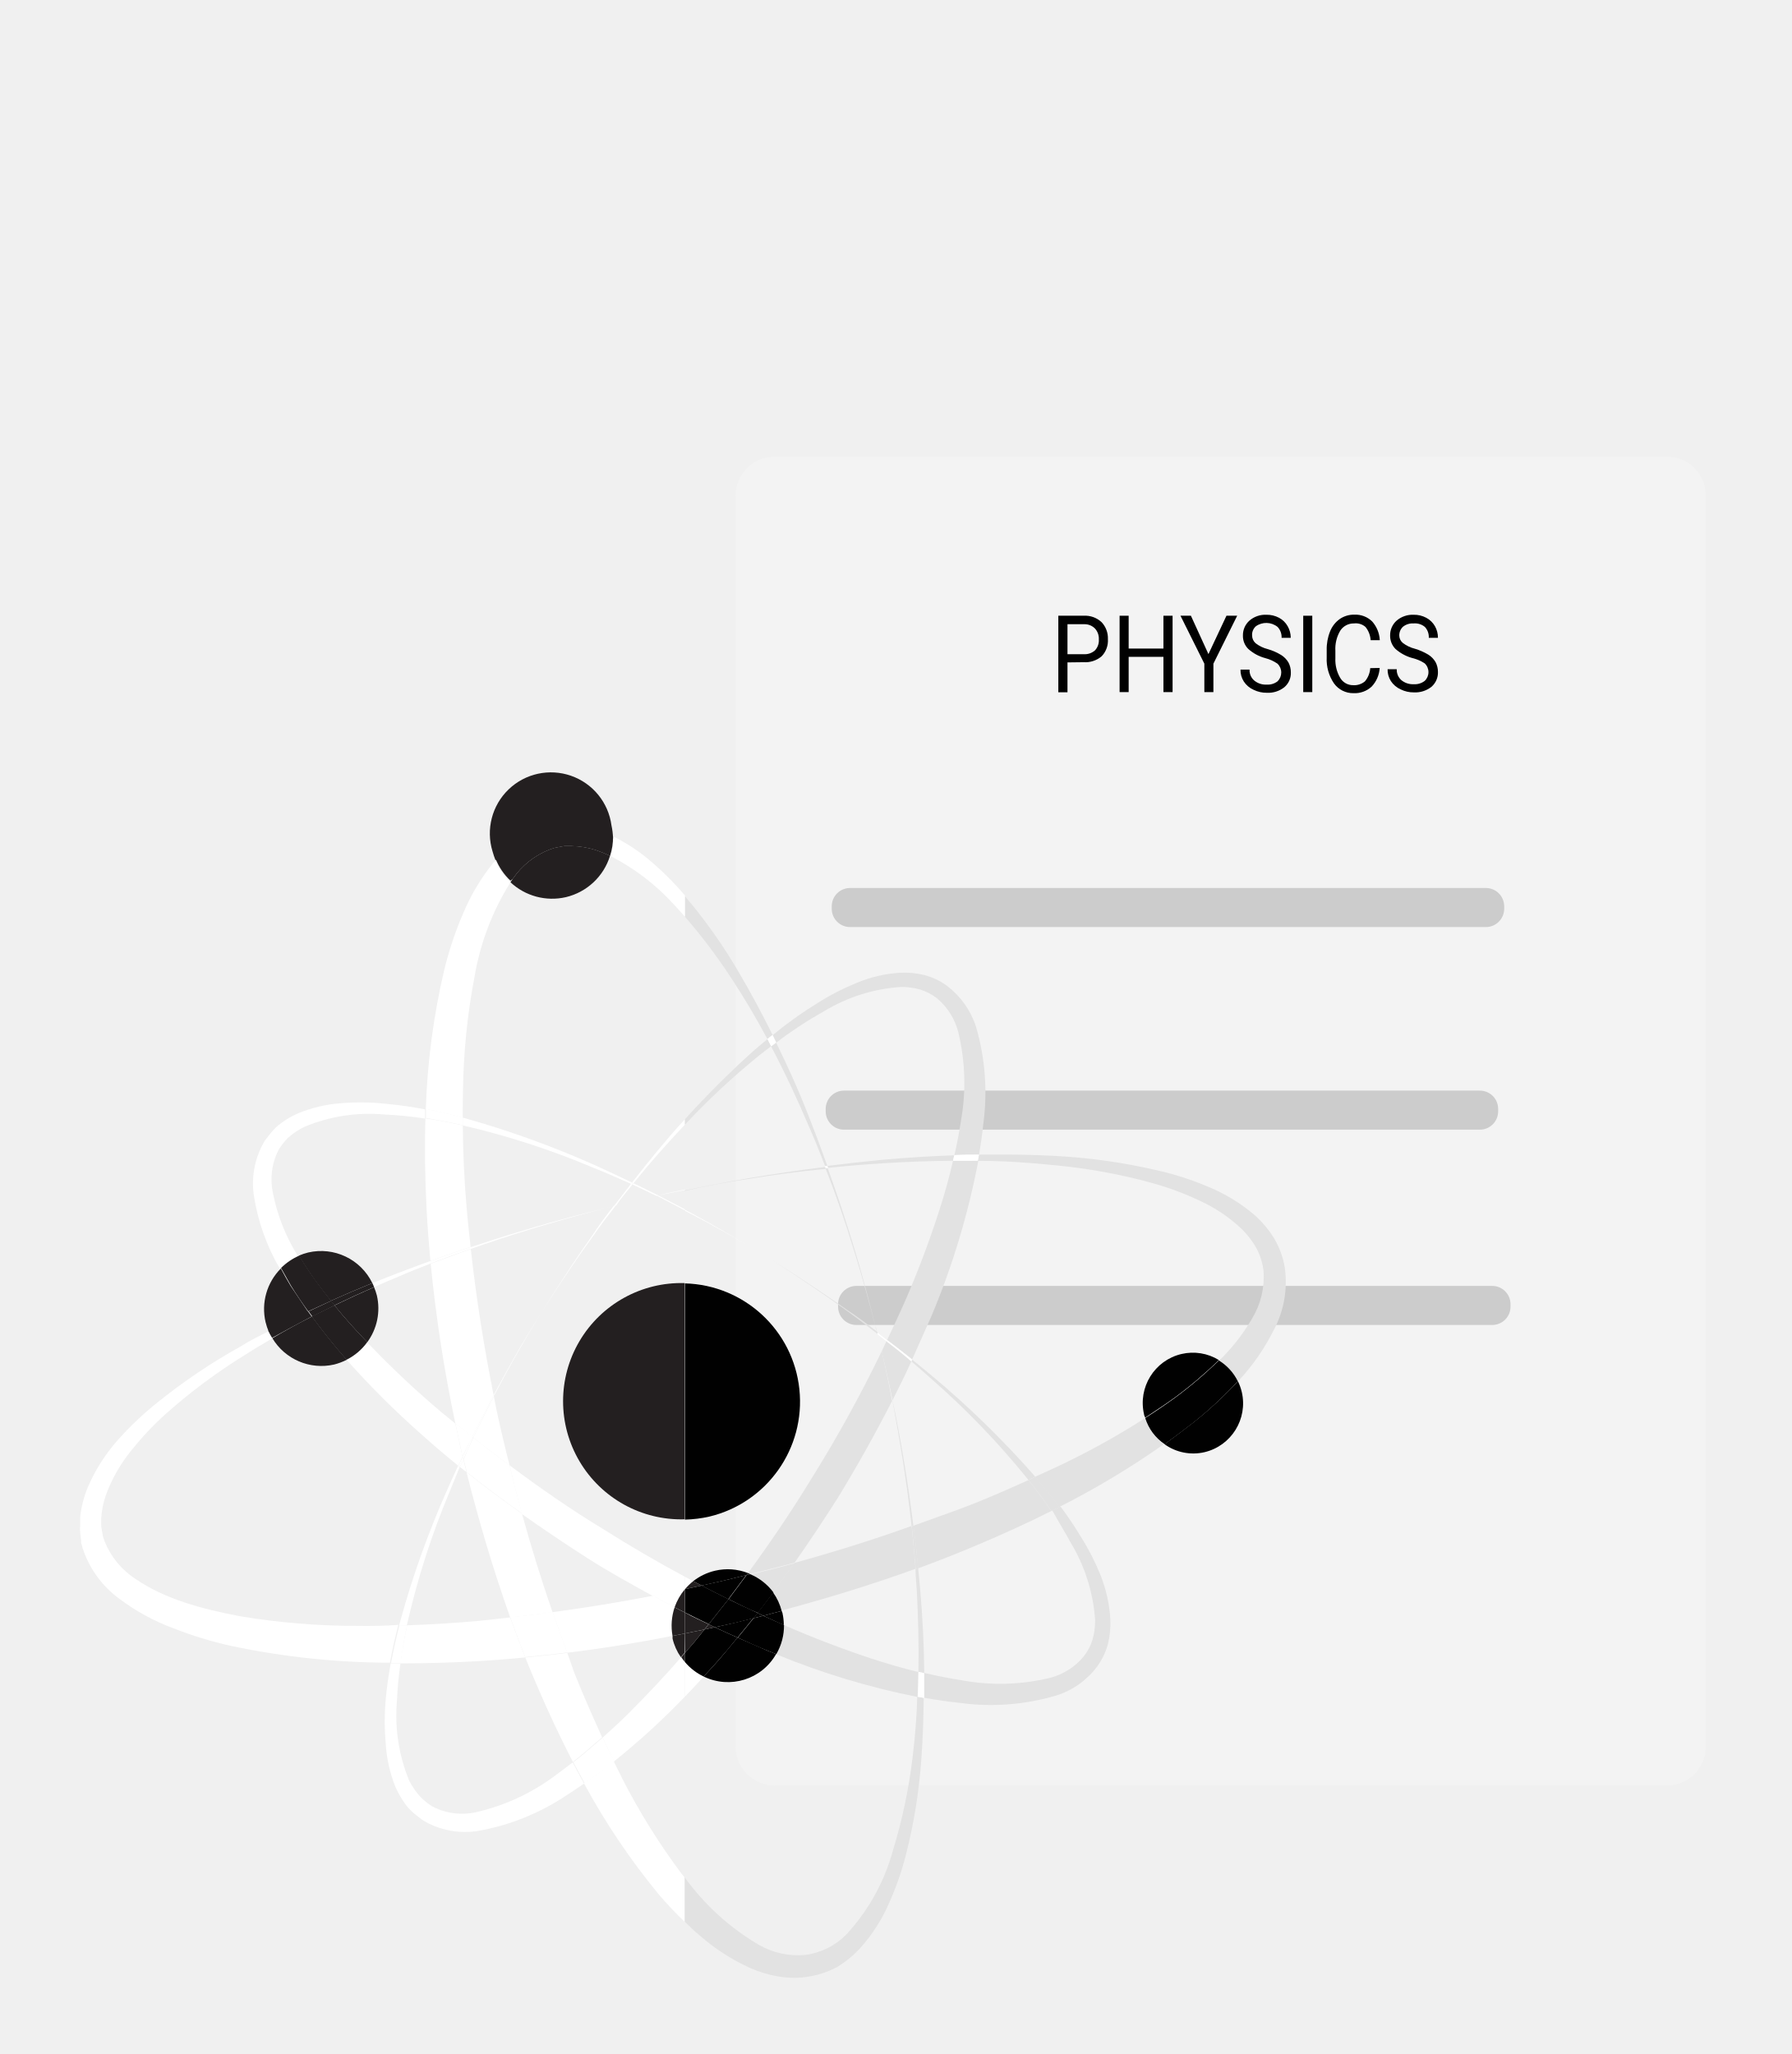
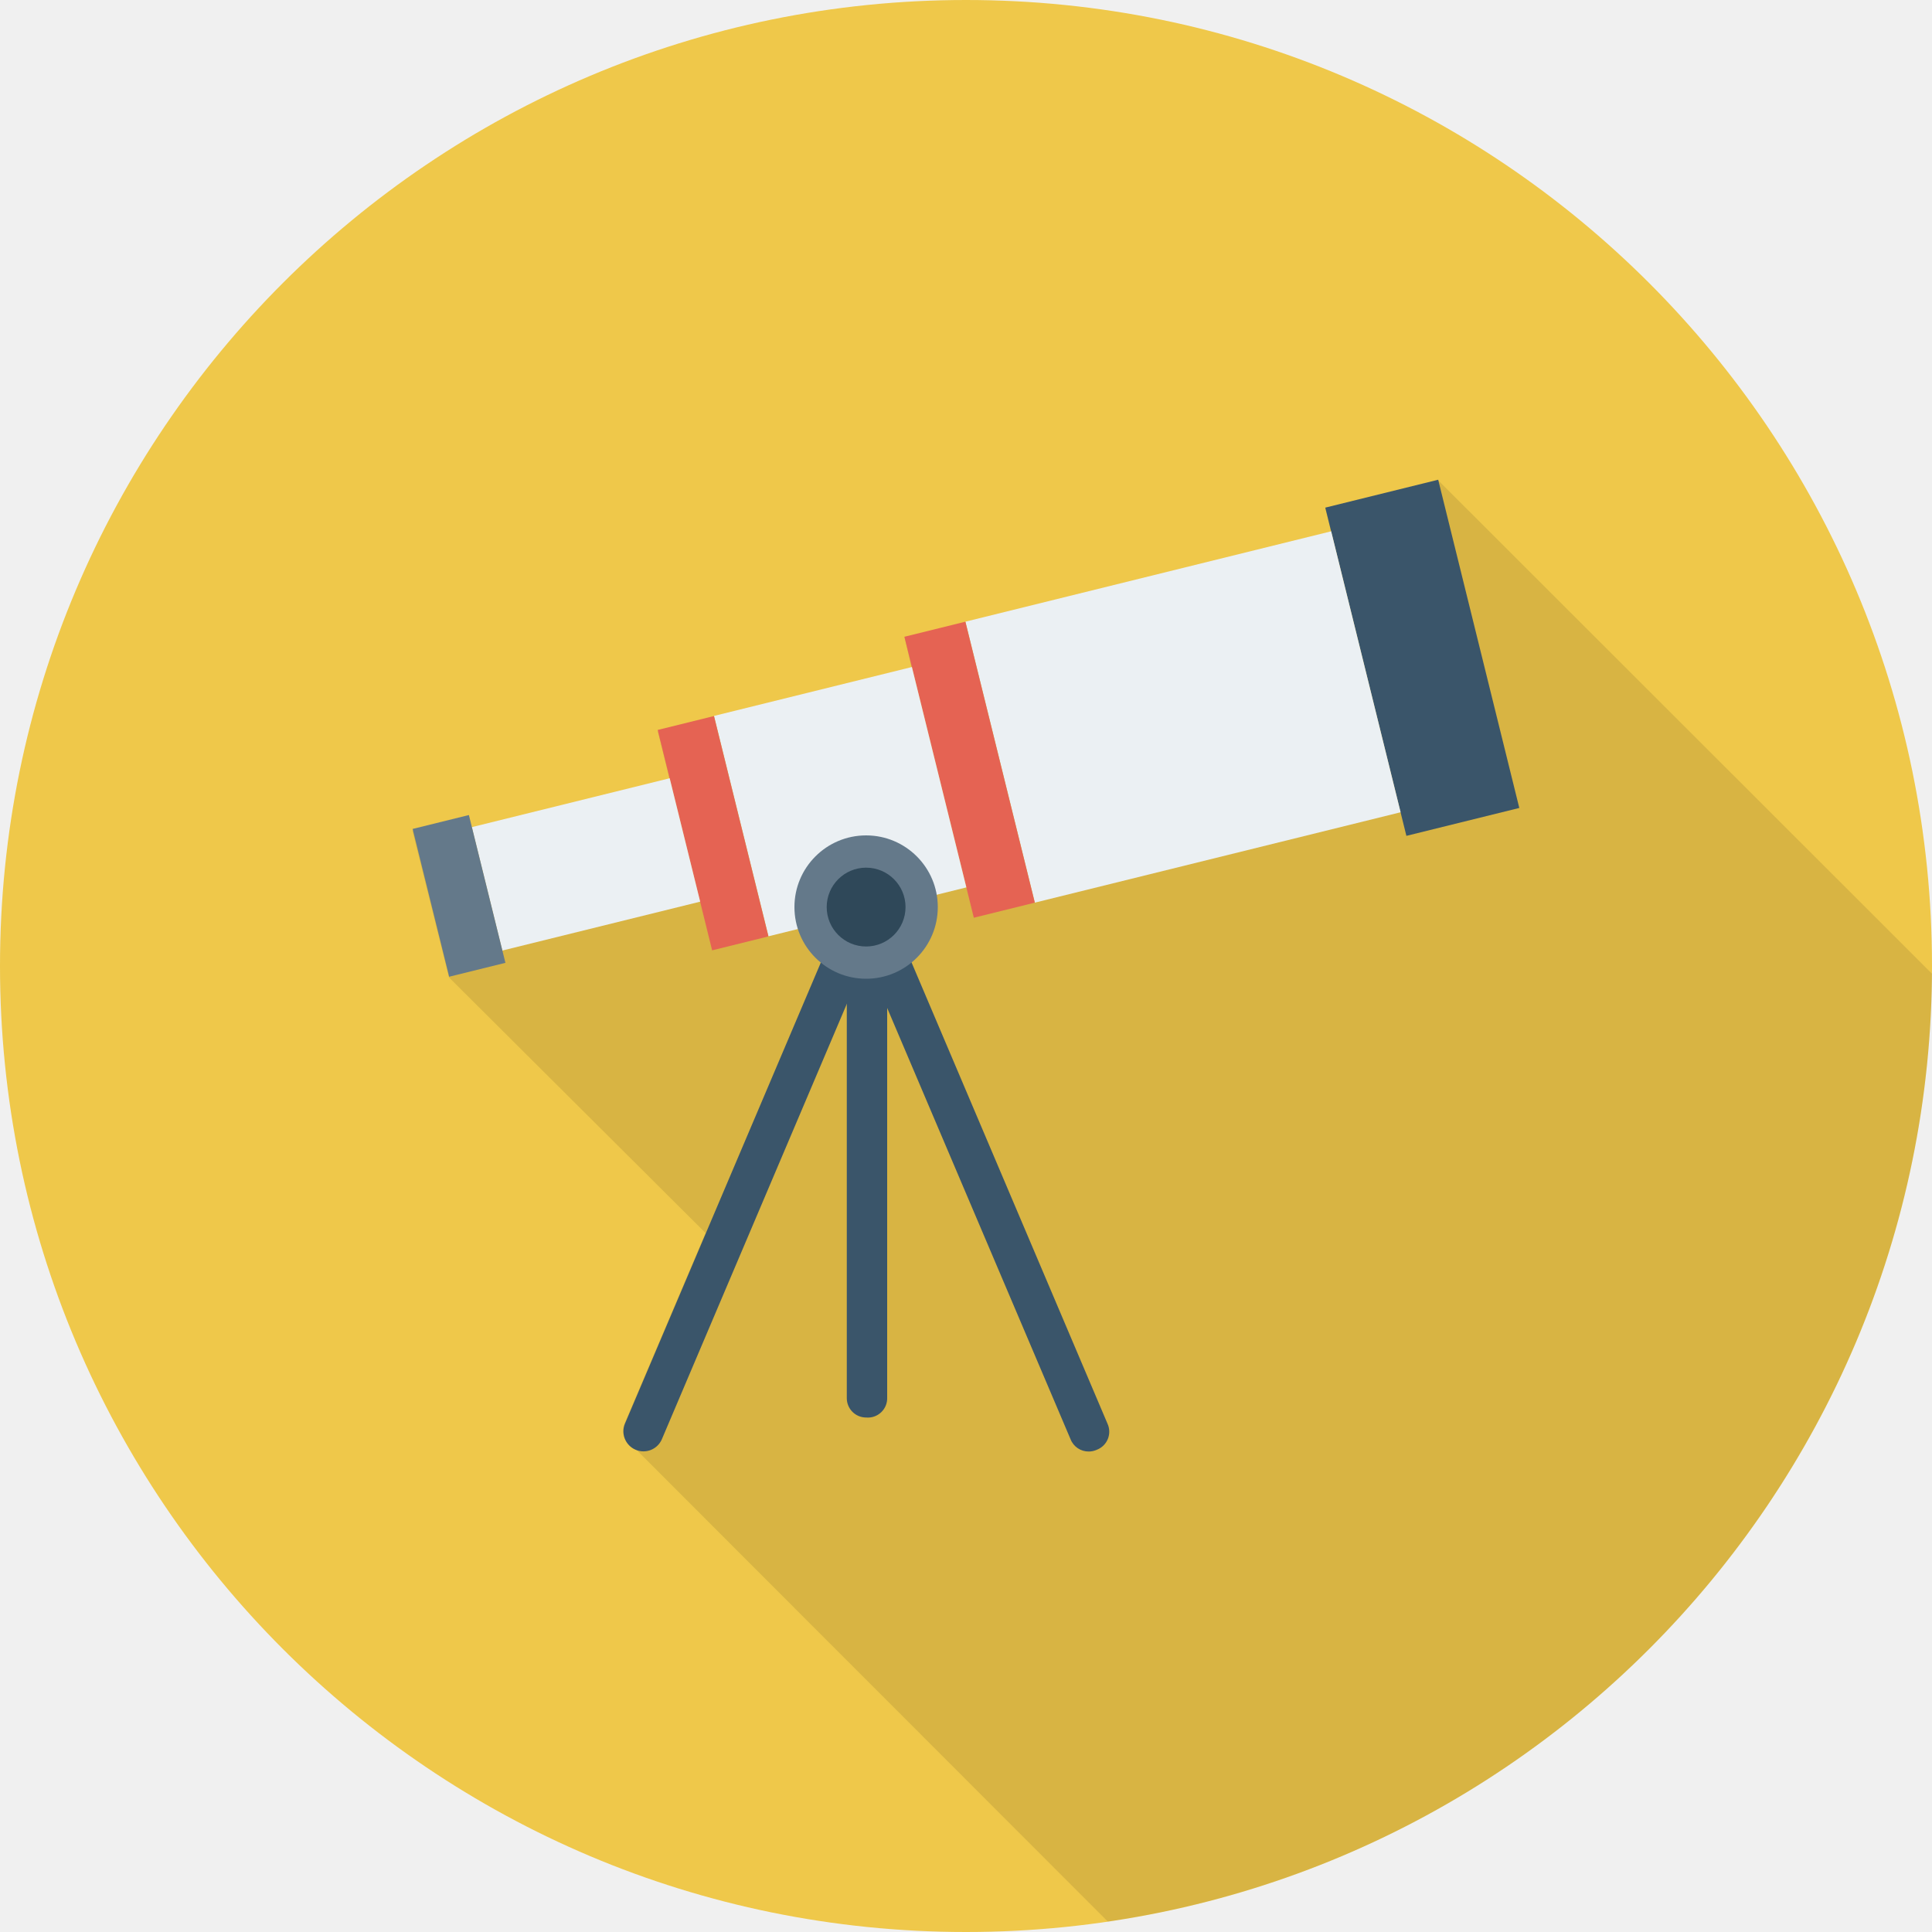
- <svg xmlns="http://www.w3.org/2000/svg" id="Layer_1" data-name="Layer 1" width="183.88" height="210.86" viewBox="0 0 183.88 210.86">
-   <defs>
-     <style>.cls-1{fill:none;}.cls-2{fill:#f3f3f3;}.cls-3{fill:#ccc;}.cls-4{fill:#010101;}.cls-5{fill:#e2e2e2;}.cls-6{fill:#fff;}.cls-7{fill:#231f20;}</style>
-   </defs>
-   <rect class="cls-1" width="183.88" height="210.86" />
-   <rect class="cls-2" x="75.51" y="46.88" width="99.6" height="136.41" rx="4" />
-   <rect class="cls-3" x="86.03" y="132.01" width="69.03" height="4.01" rx="1.88" />
-   <rect class="cls-3" x="85.38" y="91.16" width="69.03" height="4.01" rx="1.88" />
-   <path class="cls-4" d="M109.58,68v3.07h-.94V63.21h2.61a2.47,2.47,0,0,1,1.83.66,2.39,2.39,0,0,1,.65,1.74,2.32,2.32,0,0,1-.64,1.76,2.58,2.58,0,0,1-1.85.61Zm0-.84h1.67a1.59,1.59,0,0,0,1.15-.39,1.5,1.5,0,0,0,.4-1.13,1.54,1.54,0,0,0-.4-1.12,1.49,1.49,0,0,0-1.09-.44h-1.73Z" />
-   <path class="cls-4" d="M120.37,71.05h-.94V67.43h-3.57v3.62h-.93V63.21h.93v3.37h3.57V63.21h.94Z" />
-   <path class="cls-4" d="M124.05,67.15l1.85-3.94H127l-2.44,4.92v2.92h-.93V68.13l-2.45-4.92h1.07Z" />
-   <path class="cls-4" d="M129.88,67.56a4.25,4.25,0,0,1-1.74-.94,1.87,1.87,0,0,1-.55-1.38,2,2,0,0,1,.67-1.53,2.49,2.49,0,0,1,1.74-.6,2.66,2.66,0,0,1,1.3.31,2.21,2.21,0,0,1,.88.86,2.4,2.4,0,0,1,.32,1.2h-.94a1.53,1.53,0,0,0-.41-1.12,1.85,1.85,0,0,0-2.23-.07,1.17,1.17,0,0,0-.39.94,1.08,1.08,0,0,0,.37.81,3.37,3.37,0,0,0,1.25.6,5.68,5.68,0,0,1,1.38.61,2.25,2.25,0,0,1,.74.77,2.16,2.16,0,0,1,.24,1,1.9,1.9,0,0,1-.67,1.53,2.67,2.67,0,0,1-1.79.57,3,3,0,0,1-1.37-.31,2.3,2.3,0,0,1-1-.85,2.18,2.18,0,0,1-.34-1.22h.93a1.38,1.38,0,0,0,.48,1.12,1.84,1.84,0,0,0,1.27.42,1.66,1.66,0,0,0,1.13-.34,1.27,1.27,0,0,0,0-1.8A3.93,3.93,0,0,0,129.88,67.56Z" />
-   <path class="cls-4" d="M134.71,71.05h-.93V63.21h.93Z" />
-   <path class="cls-4" d="M141.63,68.57a3.05,3.05,0,0,1-.83,1.92,2.56,2.56,0,0,1-1.86.67,2.42,2.42,0,0,1-2-1,4.36,4.36,0,0,1-.75-2.67v-.75a4.85,4.85,0,0,1,.35-1.93,2.85,2.85,0,0,1,1-1.27,2.55,2.55,0,0,1,1.5-.44,2.44,2.44,0,0,1,1.81.69,3.13,3.13,0,0,1,.79,1.93h-.94a2.38,2.38,0,0,0-.53-1.36A1.5,1.5,0,0,0,139,64a1.64,1.64,0,0,0-1.41.73,3.65,3.65,0,0,0-.51,2.09v.76a3.65,3.65,0,0,0,.49,2,1.52,1.52,0,0,0,1.34.76,1.7,1.7,0,0,0,1.2-.39,2.33,2.33,0,0,0,.55-1.36Z" />
-   <path class="cls-4" d="M145,67.56a4.37,4.37,0,0,1-1.75-.94,1.91,1.91,0,0,1-.55-1.38,2,2,0,0,1,.67-1.53,2.52,2.52,0,0,1,1.74-.6,2.63,2.63,0,0,1,1.3.31,2.23,2.23,0,0,1,.89.86,2.39,2.39,0,0,1,.31,1.2h-.94a1.52,1.52,0,0,0-.4-1.12A1.59,1.59,0,0,0,145.1,64a1.57,1.57,0,0,0-1.08.34,1.2,1.2,0,0,0-.38.94A1,1,0,0,0,144,66a3.37,3.37,0,0,0,1.25.6,6.06,6.06,0,0,1,1.38.61,2.25,2.25,0,0,1,.74.77,2.16,2.16,0,0,1,.24,1,1.93,1.93,0,0,1-.67,1.53,2.7,2.7,0,0,1-1.8.57,3,3,0,0,1-1.36-.31,2.33,2.33,0,0,1-1-.85,2.18,2.18,0,0,1-.34-1.22h.94a1.41,1.41,0,0,0,.47,1.12,1.85,1.85,0,0,0,1.27.42,1.66,1.66,0,0,0,1.13-.34,1.24,1.24,0,0,0,0-1.8A3.86,3.86,0,0,0,145,67.56Z" />
-   <rect class="cls-3" x="84.76" y="111.96" width="69.03" height="4.01" rx="1.88" />
-   <path class="cls-1" d="M53.92,170.15c-1.5.14-3,.27-4.5.36q-4.17.26-8.33.25a36.61,36.61,0,0,0-.36,3.82A17.54,17.54,0,0,0,42,182.79a7.56,7.56,0,0,0,1.13,1.69,6.88,6.88,0,0,0,.72.63l.47.33.4.19a6.54,6.54,0,0,0,4,.43A21.56,21.56,0,0,0,57,182.27c.63-.43,1.25-.89,1.86-1.36q-2-3.78-3.64-7.73C54.74,172.18,54.32,171.17,53.92,170.15Z" />
-   <path class="cls-1" d="M93.64,139.58c.69.56,1.39,1.12,2.1,1.72A95.94,95.94,0,0,1,106,151.25l.3.36c1.33-.62,2.66-1.22,4-1.88a77.85,77.85,0,0,0,7.32-4.16c0-.12-.09-.22-.12-.34a5.16,5.16,0,0,1,3.84-6.19,5.09,5.09,0,0,1,3.84.62,19.89,19.89,0,0,0,3.37-4.31,8.25,8.25,0,0,0,1.18-4.85,6.63,6.63,0,0,0-.72-2.35,8.76,8.76,0,0,0-1.53-2,15.92,15.92,0,0,0-4.31-2.9,30.44,30.44,0,0,0-4.9-1.82,57.88,57.88,0,0,0-9.88-1.81c-2.74-.29-5.39-.42-8-.46a79.28,79.28,0,0,1-4.79,15.9Q94.68,137.35,93.64,139.58Z" />
-   <path class="cls-1" d="M45.94,152.94c.37-.85.75-1.67,1.12-2.47-1.27-1-2.52-2.09-3.73-3.18a87.79,87.79,0,0,1-7.73-7.7,6.34,6.34,0,0,1-1.3.49,5.87,5.87,0,0,1-6.34-2.7c-.94.55-1.89,1.11-2.84,1.72a57.92,57.92,0,0,0-8.07,6,31.55,31.55,0,0,0-3.59,3.8,15.91,15.91,0,0,0-2.59,4.51,8.84,8.84,0,0,0-.51,2.46l0,.57a2.47,2.47,0,0,0,.06.62l.12.7.18.51a8.25,8.25,0,0,0,3.19,3.85c3,2,6.79,3.07,10.64,3.8a72.25,72.25,0,0,0,12.06,1c1.44,0,2.9,0,4.36,0l.12-.46A94.94,94.94,0,0,1,45.94,152.94Z" />
-   <path class="cls-1" d="M52.37,166c-1.74-4.87-3.21-9.86-4.48-14.91l-.67-.53c-.35.8-.69,1.6-1,2.45a82.06,82.06,0,0,0-4.34,13.54l-.06.26q3.65-.12,7.33-.45C50.2,166.3,51.29,166.16,52.37,166Z" />
-   <path class="cls-1" d="M48.31,128c2-.65,3.79-1.23,5.45-1.72,3.63-1.1,6.54-1.82,8.51-2.32l.78-.19c.54-.72,1.12-1.47,1.72-2.25-1.22-.56-2.49-1.12-3.87-1.68a81.36,81.36,0,0,0-13.39-4.34c0,2.76.14,5.55.38,8.34C48,125.23,48.16,126.62,48.31,128Z" />
-   <path class="cls-1" d="M61,119.59c1.37.62,2.64,1.22,3.87,1.81.84-1.08,1.71-2.18,2.67-3.33s1.79-2.1,2.76-3.17V94.11c-.36-.41-.72-.82-1.1-1.22a22.78,22.78,0,0,0-6.59-5A6.23,6.23,0,0,1,52.4,90.58a26.45,26.45,0,0,0-3.69,9.71,66.31,66.31,0,0,0-1.18,11.56c0,1,0,1.92,0,2.89l.1,0A97,97,0,0,1,61,119.59Z" />
-   <path class="cls-1" d="M95.57,141.51c-.68-.61-1.35-1.18-2-1.74-.61,1.33-1.27,2.65-1.94,4,.37,1.74.8,3.94,1.23,6.58.31,1.89.62,4,.91,6.31,1.7-.6,3.38-1.2,5-1.83,2.3-.89,4.55-1.85,6.77-2.86l-.16-.21A82.87,82.87,0,0,0,95.57,141.51Z" />
-   <path class="cls-1" d="M94.12,163.44c0-.8-.09-1.58-.14-2.35-4.49,1.63-9.08,3-13.74,4.28a1.31,1.31,0,0,1,.08.21,5.82,5.82,0,0,1,.14,1.24c2.93,1.28,5.91,2.42,8.88,3.39,1.64.54,3.29,1,4.94,1.42C94.33,168.75,94.25,166,94.12,163.44Z" />
-   <path class="cls-1" d="M94.25,161c.08.79.16,1.59.23,2.42.22,2.61.37,5.4.4,8.34,1.29.3,2.59.56,3.87.76a21.79,21.79,0,0,0,9.06-.26,6.66,6.66,0,0,0,3.41-2.16,5.28,5.28,0,0,0,.93-1.75,7.24,7.24,0,0,0,.27-2,17.7,17.7,0,0,0-2.49-7.93c-.62-1.14-1.3-2.23-2-3.28q-3.72,1.86-7.59,3.48Q97.33,159.88,94.25,161Z" />
-   <path class="cls-1" d="M77.46,107.78l1.32-1.11c-1.09-2-2.29-4.09-3.65-6.16a56.71,56.71,0,0,0-4.82-6.4V114.9A96.21,96.21,0,0,1,77.46,107.78Z" />
-   <path class="cls-1" d="M63,180.82l.87,1.73A67.49,67.49,0,0,0,70,192.4l.27.34V174.17A74.79,74.79,0,0,1,63,180.82Z" />
-   <path class="cls-1" d="M69.93,170.12a5.5,5.5,0,0,1-.85-1.91,2.51,2.51,0,0,1,0-.27q-5.37,1-10.81,1.74c.24.64.47,1.3.72,1.94.89,2.3,1.87,4.55,2.91,6.76.85-.76,1.7-1.54,2.52-2.35C66.3,174.17,68.14,172.18,69.93,170.12Z" />
-   <path class="cls-1" d="M76,172.54a5.69,5.69,0,0,1-3.76-.43c-.63.7-1.27,1.38-1.93,2.06v18.57a25,25,0,0,0,7.7,7,8.08,8.08,0,0,0,4.69,1,7.19,7.19,0,0,0,4.21-2.08,20.77,20.77,0,0,0,4.81-8.67,54.51,54.51,0,0,0,2-9.46c.27-2.15.43-4.25.53-6.29a77.67,77.67,0,0,1-14.53-4.39A5.74,5.74,0,0,1,76,172.54Z" />
-   <path class="cls-1" d="M38.22,131.72l2.55-1c1.17-.45,2.31-.87,3.41-1.27-.16-1.77-.3-3.55-.39-5.32-.16-3.12-.21-6.24-.12-9.33a38.53,38.53,0,0,0-4.2-.42,17.28,17.28,0,0,0-8.18,1.26,7.46,7.46,0,0,0-1.68,1.12,7.27,7.27,0,0,0-.64.74l-.32.47-.19.39a6.71,6.71,0,0,0-.43,4,19.13,19.13,0,0,0,2.65,6.51,6.24,6.24,0,0,1,.95-.32A5.85,5.85,0,0,1,38.22,131.72Z" />
-   <path class="cls-1" d="M67.38,122.77q-1.17-.58-2.46-1.17c-.59.73-1.16,1.44-1.69,2.14l2.08-.5Z" />
-   <path class="cls-1" d="M70.31,122.18l-2,.4-.75.16c1,.49,1.87,1,2.71,1.41Z" />
-   <path class="cls-1" d="M50.76,143.06c1.44-2.69,2.67-4.75,3.5-6.15s1.31-2.14,1.31-2.14l1.33-2.12c.89-1.37,2.18-3.39,4-5.87.65-.92,1.39-1.93,2.18-3l-.75.18c-2,.53-4.86,1.27-8.49,2.41-1.66.51-3.5,1.11-5.46,1.8.55,5,1.32,10,2.34,15Z" />
-   <path class="cls-1" d="M70.31,161.87V156a12.13,12.13,0,1,1,0-24.25v-7.46c-.9-.48-1.87-1-2.9-1.48l-2.1.46-2.1.52c-.83,1.08-1.6,2.12-2.29,3.07-1.79,2.47-3.1,4.47-4,5.83l-1.35,2.11-1.29,2.15c-.82,1.41-2,3.48-3.44,6.18-.05.08-.09.17-.14.26.33,1.59.66,3.18,1,4.76.17.78.38,1.54.57,2.31,3.1,2.31,6.31,4.51,9.62,6.55C64.67,158.72,67.47,160.34,70.31,161.87Z" />
-   <path class="cls-1" d="M91,137.68,90.1,137c.2.84.34,1.43.41,1.76Z" />
-   <path class="cls-1" d="M81.21,130.62l-2.1-1.35L77,128c-1.41-.82-3.46-2-6.15-3.46l-.51-.26v7.46a12.14,12.14,0,0,1,2.51,23.94,12.76,12.76,0,0,1-2.51.31v5.9l.85.45a5.78,5.78,0,0,1,2.23-1.07,5.69,5.69,0,0,1,3.4.24c2.24-3.06,4.38-6.21,6.38-9.48a138.55,138.55,0,0,0,7.34-13.27c-.08-.34-.23-.94-.44-1.79C89,136.12,88,135.33,87,134.64,84.56,132.84,82.56,131.53,81.21,130.62Z" />
-   <path class="cls-1" d="M53.58,155.39q1.41,5.13,3.14,10.12,5.18-.69,10.35-1.69c-2.33-1.27-4.64-2.6-6.9-4S55.74,156.92,53.58,155.39Z" />
-   <path class="cls-1" d="M85,119.89c1,3,1.94,5.68,2.65,8,1.07,3.5,1.75,6.29,2.24,8.19,0,.23.11.45.15.66l1,.77c.58-1.22,1.16-2.44,1.7-3.67a98.43,98.43,0,0,0,3.57-9.38q.87-2.67,1.49-5.34c-2.52,0-4.93.12-7.2.26Q87.66,119.6,85,119.89Z" />
-   <path class="cls-1" d="M45.34,145l1.4,1.13a149.73,149.73,0,0,1-2.53-16.38c-1.08.42-2.17.86-3.3,1.34-.82.34-1.66.7-2.51,1.08a6.21,6.21,0,0,1,.29.86,5.86,5.86,0,0,1-1,4.79l.32.34A95.39,95.39,0,0,0,45.34,145Z" />
-   <path class="cls-1" d="M84.94,119.69q2.67-.34,5.66-.63c2.31-.21,4.79-.37,7.36-.46.27-1.19.5-2.37.68-3.55a22.16,22.16,0,0,0-.26-9.1,6.71,6.71,0,0,0-2.15-3.43,5.47,5.47,0,0,0-1.75-.93,7,7,0,0,0-2-.27,17.43,17.43,0,0,0-7.9,2.5,40.85,40.85,0,0,0-4.9,3.19c1.43,2.93,2.64,5.77,3.68,8.44C83.93,116.92,84.45,118.32,84.94,119.69Z" />
-   <path class="cls-1" d="M81.56,160.44c4.06-1.12,8.08-2.37,12-3.75-.25-2.32-.55-4.45-.84-6.36-.4-2.6-.81-4.78-1.15-6.52q-2.59,5.08-5.6,10C84.58,156.05,83.09,158.26,81.56,160.44Z" />
-   <path class="cls-1" d="M70.31,115.45v6.68c1.79-.38,4-.83,6.69-1.28,2.27-.38,4.85-.77,7.7-1.13-.51-1.34-1.06-2.7-1.67-4.13-1.11-2.6-2.38-5.36-3.87-8.19-.41.32-.83.63-1.23.95A76.63,76.63,0,0,0,70.31,115.45Z" />
-   <path class="cls-1" d="M65,121.47c.88.43,1.73.84,2.54,1.25l.78-.17,2-.42v-6.68c-.89,1-1.75,1.88-2.55,2.79C66.77,119.35,65.88,120.42,65,121.47Z" />
-   <path class="cls-1" d="M70.86,124.44c2.68,1.44,4.72,2.68,6.12,3.51l2.13,1.32,2.11,1.33c1.36.9,3.37,2.2,5.85,4,.92.66,1.92,1.4,3,2.19,0-.2-.1-.41-.15-.63-.5-1.89-1.22-4.68-2.32-8.17-.74-2.37-1.65-5.09-2.78-8-2.87.31-5.46.68-7.75,1-2.67.42-4.91.85-6.71,1.21v2Z" />
-   <path class="cls-5" d="M92.74,150.33c.29,1.91.59,4,.84,6.36l.18-.06c-.29-2.31-.6-4.42-.91-6.31-.43-2.64-.86-4.84-1.23-6.58l0,.07C91.93,145.55,92.34,147.73,92.74,150.33Z" />
-   <path class="cls-6" d="M58.23,169.68c-1.43.18-2.87.34-4.31.47.4,1,.82,2,1.25,3q1.69,3.94,3.64,7.73c1-.79,2-1.65,3-2.53-1-2.21-2-4.46-2.91-6.76C58.7,171,58.47,170.32,58.23,169.68Z" />
-   <path class="cls-5" d="M84.7,119.72l.24,0c-.49-1.37-1-2.77-1.58-4.24-1-2.67-2.25-5.51-3.68-8.44l-.52.39c1.49,2.83,2.76,5.59,3.87,8.19C83.64,117,84.19,118.38,84.7,119.72Z" />
-   <path class="cls-6" d="M43.79,124.12c.09,1.77.23,3.55.39,5.32,1.44-.51,2.81-1,4.13-1.43-.15-1.39-.31-2.78-.42-4.16-.24-2.79-.36-5.58-.38-8.34l-.09,0c-1.22-.27-2.47-.51-3.75-.7C43.58,117.88,43.63,121,43.79,124.12Z" />
-   <path class="cls-6" d="M47.53,111.85a66.31,66.31,0,0,1,1.18-11.56,26.45,26.45,0,0,1,3.69-9.71,6.24,6.24,0,0,1-1.53-2.26l-.24.27a21.21,21.21,0,0,0-3.11,5.23,36.38,36.38,0,0,0-1.92,5.76,72.82,72.82,0,0,0-1.89,14.27c1.3.26,2.56.56,3.79.89C47.5,113.77,47.51,112.81,47.53,111.85Z" />
-   <path class="cls-6" d="M50.67,143.22c-1-5-1.79-10-2.34-15-1.32.46-2.69,1-4.12,1.51a149.73,149.73,0,0,0,2.53,16.38c.58.47,1.15.95,1.74,1.41C49.25,145.93,50,144.51,50.67,143.22Z" />
-   <path class="cls-6" d="M90.51,138.74h0c-.07-.33-.21-.92-.41-1.76l0,0C90.28,137.8,90.43,138.4,90.51,138.74Z" />
-   <path class="cls-5" d="M87.55,128c1.1,3.49,1.82,6.28,2.32,8.17,0,.22.11.43.15.63l0,0c0-.21-.1-.43-.15-.66-.49-1.9-1.17-4.69-2.24-8.19-.71-2.36-1.6-5.08-2.65-8l-.24,0C85.9,122.87,86.81,125.59,87.55,128Z" />
-   <path class="cls-5" d="M93.67,180.48a54.51,54.51,0,0,1-2,9.46,20.77,20.77,0,0,1-4.81,8.67,7.19,7.19,0,0,1-4.21,2.08,8.08,8.08,0,0,1-4.69-1,25,25,0,0,1-7.7-7v4.55c.5.48,1,1,1.53,1.42A21.12,21.12,0,0,0,76.93,202a12.48,12.48,0,0,0,3,.91,11.61,11.61,0,0,0,1.58.13,8.1,8.1,0,0,0,1.57-.14,9.13,9.13,0,0,0,2.91-1A11,11,0,0,0,88.29,200a17,17,0,0,0,3-4.69,30.15,30.15,0,0,0,1.73-5,55,55,0,0,0,1.56-9.75c.16-2.17.22-4.24.24-6.27l-.66-.12C94.1,176.23,93.94,178.33,93.67,180.48Z" />
-   <path class="cls-6" d="M53.58,155.39q-2.91-2.05-5.69-4.26c1.27,5.05,2.74,10,4.48,14.91,1.45-.16,2.9-.33,4.35-.53Q55,160.53,53.58,155.39Z" />
-   <path class="cls-6" d="M50.7,143.36c-.66,1.28-1.38,2.68-2.11,4.23,1.22,1,2.46,1.91,3.72,2.84-.19-.77-.4-1.53-.57-2.31C51.36,146.54,51,145,50.7,143.36Z" />
-   <path class="cls-6" d="M70,192.4a67.49,67.49,0,0,1-6.14-9.85L63,180.82c-1,.79-2,1.55-3.05,2.26a71.57,71.57,0,0,0,7.61,11.32,39.06,39.06,0,0,0,2.72,2.89v-4.55Z" />
-   <path class="cls-5" d="M75.13,100.51c1.36,2.07,2.56,4.13,3.65,6.16.17-.15.35-.29.53-.43-1-2-2.12-4.13-3.36-6.24a54,54,0,0,0-5.64-8v2.11A56.71,56.71,0,0,1,75.13,100.51Z" />
-   <path class="cls-5" d="M94.48,163.42c-.07-.83-.15-1.63-.23-2.42l-.27.09c0,.77.1,1.55.14,2.35.13,2.57.21,5.31.16,8.19l.6.13C94.85,168.82,94.7,166,94.48,163.42Z" />
-   <path class="cls-6" d="M69.21,92.89c.38.4.74.81,1.1,1.22V92l0-.07a30.51,30.51,0,0,0-3.74-3.71,18.49,18.49,0,0,0-3.59-2.34,6.22,6.22,0,0,1-.31,2A22.78,22.78,0,0,1,69.21,92.89Z" />
-   <path class="cls-5" d="M95.74,141.3c-.71-.6-1.41-1.16-2.1-1.72,0,.06,0,.13-.08.19.66.56,1.33,1.13,2,1.74a82.87,82.87,0,0,1,9.85,10.22l.16.21.7-.33-.3-.36A95.94,95.94,0,0,0,95.74,141.3Z" />
-   <path class="cls-6" d="M47.22,150.6l.67.53-.33-1.31C47.45,150.08,47.34,150.34,47.22,150.6Z" />
-   <path class="cls-6" d="M70.31,161.87c-2.84-1.53-5.64-3.15-8.38-4.89-3.31-2-6.52-4.24-9.62-6.55.4,1.66.81,3.32,1.27,5,2.16,1.53,4.35,3,6.59,4.44s4.57,2.72,6.9,4c1.08-.21,2.16-.45,3.24-.68Z" />
-   <path class="cls-6" d="M67.57,122.72c-.81-.41-1.66-.82-2.54-1.25l-.11.13q1.29.59,2.46,1.17Z" />
-   <path class="cls-6" d="M77,128l2.14,1.29L77,128c-1.4-.83-3.44-2.07-6.12-3.51l-.55-.29v.11l.51.26C73.51,125.94,75.56,127.16,77,128Z" />
-   <path class="cls-6" d="M47.39,149.14c-.22-1-.44-2-.65-3L45.34,145A95.39,95.39,0,0,1,38,138.12l-.32-.34a5.84,5.84,0,0,1-2.1,1.81,87.79,87.79,0,0,0,7.73,7.7c1.21,1.09,2.46,2.15,3.73,3.18l.44-.93C47.46,149.41,47.43,149.27,47.39,149.14Z" />
-   <path class="cls-6" d="M71.16,162.32l-.85-.45v1.27h0A5.93,5.93,0,0,1,71.16,162.32Z" />
-   <path class="cls-5" d="M80.46,166.82a5.78,5.78,0,0,1-.79,3,77.67,77.67,0,0,0,14.53,4.39c0-.86.07-1.72.08-2.56-1.65-.4-3.3-.88-4.94-1.42C86.37,169.24,83.39,168.1,80.46,166.82Z" />
-   <path class="cls-6" d="M90.1,137l.91.71.06-.13-1-.77C90.07,136.85,90.08,136.91,90.1,137Z" />
-   <path class="cls-5" d="M109.93,158.4a17.7,17.7,0,0,1,2.49,7.93,7.24,7.24,0,0,1-.27,2,5.28,5.28,0,0,1-.93,1.75,6.66,6.66,0,0,1-3.41,2.16,21.79,21.79,0,0,1-9.06.26c-1.28-.2-2.58-.46-3.87-.76,0,.83,0,1.69,0,2.55,1.2.21,2.41.4,3.61.52a23.59,23.59,0,0,0,10-.77,8.39,8.39,0,0,0,4.17-3,7.2,7.2,0,0,0,1.09-2.33,9.07,9.07,0,0,0,.23-2.47,14.51,14.51,0,0,0-1-4.52,24.38,24.38,0,0,0-2-3.92,37.63,37.63,0,0,0-2.12-3.15l-.84.41C108.63,156.17,109.31,157.26,109.93,158.4Z" />
-   <path class="cls-6" d="M64.77,121.53l.11-.13c-1.23-.59-2.5-1.19-3.87-1.81a97,97,0,0,0-13.41-4.83l-.1,0c0,.25,0,.51,0,.77a81.36,81.36,0,0,1,13.39,4.34C62.28,120.41,63.55,121,64.77,121.53Z" />
-   <path class="cls-5" d="M81.22,130.6l-2.11-1.33,2.1,1.35c1.35.91,3.35,2.22,5.8,4,.95.69,2,1.48,3.06,2.31a1.33,1.33,0,0,0,0-.19c-1-.79-2-1.53-3-2.19C84.59,132.8,82.58,131.5,81.22,130.6Z" />
-   <path class="cls-6" d="M28,122.39a6.71,6.71,0,0,1,.43-4l.19-.39.32-.47a7.27,7.27,0,0,1,.64-.74,7.46,7.46,0,0,1,1.68-1.12,17.28,17.28,0,0,1,8.18-1.26,38.53,38.53,0,0,1,4.2.42c0-.32,0-.62,0-.94a39.48,39.48,0,0,0-4.17-.59,23.67,23.67,0,0,0-4.38-.05,14.14,14.14,0,0,0-4.51,1.05,8.77,8.77,0,0,0-2.11,1.3,7.86,7.86,0,0,0-.9,1l-.35.45c-.18.27-.23.41-.35.62a8.48,8.48,0,0,0-.81,5.06,21.28,21.28,0,0,0,2.68,7.53,6.07,6.07,0,0,1,1.87-1.27A19.13,19.13,0,0,1,28,122.39Z" />
-   <path class="cls-6" d="M70.31,124.26v-.11c-.84-.45-1.75-.92-2.71-1.41l-.19,0C68.44,123.29,69.41,123.78,70.31,124.26Z" />
-   <path class="cls-6" d="M94.28,171.63c0,.84,0,1.7-.08,2.56l.66.12c0-.86,0-1.72,0-2.55Z" />
-   <path class="cls-6" d="M46.74,146.09c.21,1,.43,2,.65,3,0,.13.07.27.11.4.33-.69.66-1.39,1-2C47.89,147,47.32,146.56,46.74,146.09Z" />
-   <path class="cls-6" d="M90.07,137l0,0c0-.06,0-.12,0-.19l0,0A1.33,1.33,0,0,1,90.07,137Z" />
-   <path class="cls-6" d="M47.42,115.49l.09,0c0-.26,0-.52,0-.77-1.23-.33-2.49-.63-3.79-.89,0,.32,0,.62,0,.94C45,115,46.2,115.22,47.42,115.49Z" />
-   <path class="cls-6" d="M52.31,150.43c-1.26-.93-2.5-1.87-3.72-2.84-.34.71-.68,1.46-1,2.23l.33,1.31q2.78,2.2,5.69,4.26C53.12,153.75,52.71,152.09,52.31,150.43Z" />
-   <path class="cls-6" d="M44.21,129.71l0-.27c-1.1.4-2.24.82-3.41,1.27l-2.55,1c.07.13.12.27.18.41.85-.38,1.69-.74,2.51-1.08C42,130.57,43.13,130.13,44.21,129.71Z" />
-   <path class="cls-5" d="M81.56,160.44c-.72,1-1.45,2-2.2,3a5.56,5.56,0,0,1,.88,1.89c4.66-1.25,9.25-2.65,13.74-4.28-.11-1.53-.25-3-.4-4.4C89.64,158.07,85.62,159.32,81.56,160.44Z" />
-   <path class="cls-5" d="M77,121c2.29-.37,4.88-.74,7.75-1,0-.07,0-.13-.07-.2-2.85.36-5.43.75-7.7,1.13-2.66.45-4.9.9-6.69,1.28v.05C72.11,121.82,74.35,121.39,77,121Z" />
-   <path class="cls-6" d="M67.57,122.72l0,0,.75-.16,2-.4v-.05l-2,.42Z" />
-   <path class="cls-6" d="M69.25,165c-.73-.38-1.45-.79-2.18-1.19q-5.17,1-10.35,1.69c.48,1.4,1,2.79,1.51,4.17Q63.66,169,69,167.94A5.9,5.9,0,0,1,69.25,165Z" />
-   <path class="cls-5" d="M93.76,156.63c.18,1.38.34,2.84.49,4.37q3.07-1.12,6.08-2.4,3.87-1.62,7.59-3.48c-.75-1.11-1.54-2.16-2.34-3.18-2.22,1-4.47,2-6.77,2.86C97.14,155.43,95.46,156,93.76,156.63Z" />
-   <path class="cls-6" d="M53.79,126.4c3.63-1.14,6.52-1.88,8.49-2.41l.75-.18,0,0-.78.19c-2,.5-4.88,1.22-8.51,2.32-1.66.49-3.49,1.07-5.45,1.72a1.23,1.23,0,0,1,0,.19C50.29,127.51,52.13,126.91,53.79,126.4Z" />
-   <path class="cls-5" d="M84.94,119.69a1.59,1.59,0,0,0,.07.2q2.65-.28,5.62-.47c2.27-.14,4.68-.24,7.2-.26,0-.18.09-.37.13-.56-2.57.09-5,.25-7.36.46Q87.62,119.35,84.94,119.69Z" />
-   <path class="cls-5" d="M117.56,145.57a77.85,77.85,0,0,1-7.32,4.16c-1.3.66-2.63,1.26-4,1.88.84,1,1.68,2,2.48,3.1a85.2,85.2,0,0,0,10.75-6.45A5,5,0,0,1,117.56,145.57Z" />
-   <path class="cls-6" d="M36.64,166.91a72.25,72.25,0,0,1-12.06-1c-3.85-.73-7.67-1.76-10.64-3.8a8.25,8.25,0,0,1-3.19-3.85l-.18-.51-.12-.7a2.47,2.47,0,0,1-.06-.62l0-.57a8.84,8.84,0,0,1,.51-2.46,15.91,15.91,0,0,1,2.59-4.51,31.55,31.55,0,0,1,3.59-3.8,57.92,57.92,0,0,1,8.07-6c.95-.61,1.9-1.17,2.84-1.72a6.23,6.23,0,0,1-.39-.72c-1,.51-2,1-2.95,1.6A60.56,60.56,0,0,0,16.13,144a32.86,32.86,0,0,0-4,3.79A18,18,0,0,0,9,152.71a11.45,11.45,0,0,0-.77,3v.86a4.06,4.06,0,0,0,0,.81l.09.71a.86.86,0,0,0,0,.17l0,.1.06.2.11.4a10.47,10.47,0,0,0,3.82,5.21,21.8,21.8,0,0,0,5.53,3,39.27,39.27,0,0,0,6,1.82,79.85,79.85,0,0,0,16.19,1.7c.24-1.33.54-2.62.86-3.88C39.54,166.91,38.08,166.93,36.64,166.91Z" />
-   <path class="cls-5" d="M130.76,136.53a10.5,10.5,0,0,0,1.13-6.38,8.68,8.68,0,0,0-1.11-3.05,11.1,11.1,0,0,0-2-2.37,17.69,17.69,0,0,0-5-3,30.64,30.64,0,0,0-5.23-1.64,59.94,59.94,0,0,0-10.15-1.42c-2.75-.15-5.38-.17-7.91-.14l-.12.64c2.56,0,5.21.17,8,.46a57.88,57.88,0,0,1,9.88,1.81,30.44,30.44,0,0,1,4.9,1.82,15.92,15.92,0,0,1,4.31,2.9,8.76,8.76,0,0,1,1.53,2,6.63,6.63,0,0,1,.72,2.35,8.25,8.25,0,0,1-1.18,4.85,19.89,19.89,0,0,1-3.37,4.31,5.2,5.2,0,0,1,1.93,2.14s.06-.06.09-.1A22.44,22.44,0,0,0,130.76,136.53Z" />
-   <path class="cls-6" d="M63.23,123.74l0,0,2.1-.52Z" />
-   <path class="cls-6" d="M65.31,123.24l2.1-.46h0Z" />
-   <path class="cls-6" d="M49.42,170.51c1.5-.09,3-.22,4.5-.36-.54-1.36-1.05-2.73-1.55-4.11-1.08.12-2.17.26-3.25.36q-3.69.33-7.33.45c-.27,1.27-.51,2.57-.7,3.91Q45.25,170.76,49.42,170.51Z" />
-   <path class="cls-6" d="M85,119.89a1.59,1.59,0,0,1-.07-.2l-.24,0c0,.07,0,.13.07.2Z" />
-   <path class="cls-6" d="M48.33,128.2a1.23,1.23,0,0,0,0-.19c-1.32.44-2.69.92-4.13,1.43l0,.27C45.64,129.16,47,128.66,48.33,128.2Z" />
-   <path class="cls-5" d="M94,161.09l.27-.09c-.15-1.53-.31-3-.49-4.37l-.18.06C93.73,158.09,93.87,159.56,94,161.09Z" />
-   <path class="cls-6" d="M52.37,166c.5,1.38,1,2.75,1.55,4.11,1.44-.13,2.88-.29,4.31-.47-.51-1.38-1-2.77-1.51-4.17C55.27,165.71,53.82,165.88,52.37,166Z" />
-   <polygon class="cls-6" points="70.31 163.15 70.32 163.14 70.31 163.14 70.31 163.15" />
-   <path class="cls-6" d="M70.31,163.14c-1.08.23-2.16.47-3.24.68.73.4,1.45.81,2.18,1.19a6,6,0,0,1,1.06-1.86Z" />
-   <path class="cls-6" d="M67.41,122.78l.19,0,0,0-.19,0Z" />
-   <path class="cls-5" d="M105.58,151.94c.8,1,1.59,2.07,2.34,3.18l.84-.41c-.8-1.09-1.64-2.12-2.48-3.1Z" />
-   <path class="cls-6" d="M70.31,174.17v-3.55a4.7,4.7,0,0,1-.38-.5c-1.79,2.06-3.63,4-5.55,5.91-.82.81-1.67,1.59-2.52,2.35.38.82.77,1.63,1.17,2.44A74.79,74.79,0,0,0,70.31,174.17Z" />
-   <path class="cls-6" d="M64.92,121.6l-.15-.07c-.6.78-1.18,1.53-1.72,2.25l.18,0C63.76,123,64.33,122.33,64.92,121.6Z" />
-   <path class="cls-6" d="M70.31,170.62v3.55c.66-.68,1.3-1.36,1.93-2.06A5.7,5.7,0,0,1,70.31,170.62Z" />
-   <path class="cls-5" d="M97.83,119.16q-.61,2.67-1.49,5.34a98.43,98.43,0,0,1-3.57,9.38c-.54,1.23-1.12,2.45-1.7,3.67.83.63,1.69,1.32,2.57,2q1-2.24,2-4.5a79.28,79.28,0,0,0,4.79-15.9C99.52,119.16,98.67,119.16,97.83,119.16Z" />
-   <path class="cls-6" d="M46.19,153.05c.34-.85.68-1.65,1-2.45l-.16-.13c-.37.8-.75,1.62-1.12,2.47a94.94,94.94,0,0,0-4.82,13.47l-.12.46.79,0,.06-.26A82.06,82.06,0,0,1,46.19,153.05Z" />
-   <path class="cls-5" d="M90.51,138.73l.08.32.66,2.93c.11.52.24,1.11.37,1.76.67-1.32,1.33-2.64,1.94-4-.87-.74-1.73-1.44-2.55-2.09Z" />
-   <path class="cls-6" d="M67.76,118.24c.8-.91,1.66-1.84,2.55-2.79v-.55c-1,1.07-1.9,2.14-2.76,3.17s-1.83,2.25-2.67,3.33l.15.07C65.88,120.42,66.77,119.35,67.76,118.24Z" />
-   <path class="cls-6" d="M57,182.27a21.56,21.56,0,0,1-8.24,3.79,6.54,6.54,0,0,1-4-.43l-.4-.19-.47-.33a6.88,6.88,0,0,1-.72-.63A7.56,7.56,0,0,1,42,182.79a17.54,17.54,0,0,1-1.25-8.21,36.61,36.61,0,0,1,.36-3.82h-1c-.22,1.22-.41,2.47-.52,3.75a24.81,24.81,0,0,0,0,4.4,14.24,14.24,0,0,0,1,4.53,9.33,9.33,0,0,0,1.29,2.12,7.86,7.86,0,0,0,1,.9l.45.35c.27.18.41.23.62.36a8.41,8.41,0,0,0,5,.81,23.8,23.8,0,0,0,9.27-3.72c.59-.37,1.16-.77,1.74-1.17-.4-.71-.79-1.44-1.17-2.17C58.2,181.38,57.58,181.84,57,182.27Z" />
-   <path class="cls-5" d="M83.17,152c-2,3.27-4.14,6.42-6.38,9.48l.21.11c1.52-.37,3-.75,4.56-1.16,1.53-2.18,3-4.39,4.43-6.64q3-4.91,5.6-10c-.14-.68-.26-1.29-.37-1.83l-.63-2.93-.08-.31A138.55,138.55,0,0,1,83.17,152Z" />
-   <path class="cls-5" d="M84.58,103.82a17.43,17.43,0,0,1,7.9-2.5,7,7,0,0,1,2,.27,5.47,5.47,0,0,1,1.75.93A6.71,6.71,0,0,1,98.38,106a22.16,22.16,0,0,1,.26,9.1c-.18,1.18-.41,2.36-.68,3.55.83,0,1.68,0,2.54-.06.17-1.07.33-2.14.44-3.22a24.07,24.07,0,0,0-.76-10,8.55,8.55,0,0,0-3-4.19,6.86,6.86,0,0,0-2.32-1.09,8.56,8.56,0,0,0-2.45-.23,13.66,13.66,0,0,0-4.51,1.06,24.55,24.55,0,0,0-3.9,2,42.17,42.17,0,0,0-4.73,3.38c.12.26.25.51.37.77A40.85,40.85,0,0,1,84.58,103.82Z" />
-   <path class="cls-6" d="M50.76,143.06l-.09.16,0,.14c0-.09.09-.18.14-.26,1.41-2.7,2.62-4.77,3.44-6.18l1.29-2.15s-.46.74-1.31,2.14S52.2,140.37,50.76,143.06Z" />
-   <path class="cls-6" d="M56.9,132.65l-1.33,2.12,1.35-2.11c.9-1.36,2.21-3.36,4-5.83.69-1,1.46-2,2.29-3.07l-.18,0c-.79,1-1.53,2-2.18,3C59.08,129.26,57.79,131.28,56.9,132.65Z" />
-   <path class="cls-5" d="M70.31,114.9v.55a76.63,76.63,0,0,1,7.62-7.1c.4-.32.82-.63,1.23-.95l-.38-.73-1.32,1.11A96.21,96.21,0,0,0,70.31,114.9Z" />
-   <path class="cls-6" d="M90.59,139.05l.63,2.93c.11.54.23,1.15.37,1.83l0-.07c-.13-.65-.26-1.24-.37-1.76Z" />
-   <path class="cls-6" d="M79.16,107.4l.52-.39c-.12-.26-.25-.51-.37-.77-.18.14-.36.28-.53.43Z" />
-   <path class="cls-6" d="M90.59,139.05l-.08-.32h0Z" />
-   <path class="cls-6" d="M50.67,143.22c-.68,1.29-1.42,2.71-2.19,4.28l.11.09c.73-1.55,1.45-3,2.11-4.23Z" />
-   <path class="cls-6" d="M61.86,178.38c-1,.88-2,1.74-3,2.53.38.73.77,1.46,1.17,2.17,1-.71,2.06-1.47,3.05-2.26C62.63,180,62.24,179.2,61.86,178.38Z" />
-   <path class="cls-6" d="M93.56,139.77c0-.06,0-.13.08-.19-.88-.71-1.74-1.4-2.57-2l-.06.13C91.83,138.33,92.69,139,93.56,139.77Z" />
-   <path class="cls-6" d="M47.5,149.54l-.44.93.16.13c.12-.26.23-.52.34-.78Z" />
-   <path class="cls-6" d="M65,121.47l-.15-.07-.11.13.15.07Z" />
-   <path class="cls-6" d="M47.5,149.54l.06.28c.35-.77.69-1.52,1-2.23l-.11-.09C48.16,148.15,47.83,148.85,47.5,149.54Z" />
-   <path class="cls-6" d="M63.21,123.76l0,0-.18,0,0,0Z" />
-   <path class="cls-6" d="M97.83,119.16c.84,0,1.69,0,2.55,0l.12-.64c-.86,0-1.71,0-2.54.06C97.92,118.79,97.88,119,97.83,119.16Z" />
-   <path class="cls-6" d="M41.79,166.85l-.79,0c-.32,1.26-.62,2.55-.86,3.88h1C41.28,169.42,41.52,168.12,41.79,166.85Z" />
-   <path class="cls-5" d="M79.36,163.48c.75-1,1.48-2,2.2-3-1.51.41-3,.79-4.56,1.16A5.78,5.78,0,0,1,79.36,163.48Z" />
-   <path class="cls-4" d="M79.5,141.92" />
-   <path class="cls-4" d="M77.26,140.52a9.31,9.31,0,0,0-3.09-5" />
-   <path class="cls-4" d="M70.31,153.42V156a12.76,12.76,0,0,0,2.51-.31,12.14,12.14,0,0,0-2.51-23.94v20.05" />
-   <path class="cls-4" d="M72.52,153.18" />
-   <path class="cls-7" d="M70.28,151.78h0V131.72a12.13,12.13,0,1,0,0,24.25v-2.55" />
-   <path class="cls-7" d="M64.41,151.22" />
-   <path class="cls-7" d="M58.09,92.1a6.25,6.25,0,0,0,4.53-4.24,13.6,13.6,0,0,0-1.53-.62,8.83,8.83,0,0,0-2.37-.39l-.54,0h-.26l-.34.06-.67.13-.49.17a8.1,8.1,0,0,0-3.78,3l-.24.36A6.26,6.26,0,0,0,58.09,92.1Z" />
-   <path class="cls-7" d="M55.72,85.07,56.1,85l.19,0,.1,0,.16,0,.68-.09.34,0h1.24a11.11,11.11,0,0,1,2.91.65,11.91,11.91,0,0,1,1.21.52,6.9,6.9,0,0,0-.16-1.34A6.27,6.27,0,1,0,50.56,87.4a9,9,0,0,0,.31.92A10.3,10.3,0,0,1,55.72,85.07Z" />
-   <path class="cls-7" d="M52.64,90.22a8.1,8.1,0,0,1,3.78-3l.49-.17.67-.13.34-.06h.26l.54,0a8.83,8.83,0,0,1,2.37.39,13.6,13.6,0,0,1,1.53.62,6.22,6.22,0,0,0,.31-2,11.91,11.91,0,0,0-1.21-.52,11.11,11.11,0,0,0-2.91-.65H57.57l-.34,0-.68.09-.16,0-.1,0-.19,0-.38.11a10.3,10.3,0,0,0-4.85,3.25,6.24,6.24,0,0,0,1.53,2.26Z" />
-   <path class="cls-7" d="M29.83,132c-.35-.59-.69-1.18-1-1.78a5.9,5.9,0,0,0-1.57,5.5,6.76,6.76,0,0,0,.33,1c1.38-.73,2.73-1.4,4.07-2C31,133.74,30.4,132.86,29.83,132Z" />
-   <path class="cls-7" d="M34.3,140.08a6.34,6.34,0,0,0,1.3-.49q-1.89-2.15-3.57-4.44-2,1-4.07,2.23A5.87,5.87,0,0,0,34.3,140.08Z" />
-   <path class="cls-7" d="M38.69,133a6.21,6.21,0,0,0-.29-.86c-1.33.58-2.68,1.2-4.07,1.87,1.06,1.3,2.19,2.56,3.37,3.78A5.86,5.86,0,0,0,38.69,133Z" />
-   <path class="cls-7" d="M31.63,128.58a6.24,6.24,0,0,0-.95.32c.36.6.73,1.18,1.12,1.76.67,1,1.41,1.94,2.16,2.88,1.45-.65,2.88-1.26,4.26-1.82A5.85,5.85,0,0,0,31.63,128.58Z" />
-   <path class="cls-7" d="M31.64,134.62,34,133.54c-.75-.94-1.49-1.9-2.16-2.88-.39-.58-.76-1.16-1.12-1.76a6.07,6.07,0,0,0-1.87,1.27c.33.6.67,1.19,1,1.78C30.4,132.86,31,133.74,31.64,134.62Z" />
-   <path class="cls-7" d="M37.7,137.78c-1.18-1.22-2.31-2.48-3.37-3.78L32,135.15q1.68,2.29,3.57,4.44A5.84,5.84,0,0,0,37.7,137.78Z" />
-   <path class="cls-7" d="M32,135.15l-.39-.53c-1.34.64-2.69,1.31-4.07,2a6.23,6.23,0,0,0,.39.72Q30,136.2,32,135.15Z" />
-   <path class="cls-7" d="M38.4,132.13c-.06-.14-.11-.28-.18-.41-1.38.56-2.81,1.17-4.26,1.82l.37.46C35.72,133.33,37.07,132.71,38.4,132.13Z" />
-   <path class="cls-7" d="M34,133.54l-2.32,1.08.39.53,2.3-1.15Z" />
-   <path class="cls-4" d="M80,166.63l.46.19a5.82,5.82,0,0,0-.14-1.24,1.31,1.31,0,0,0-.08-.21l-1.88.5Z" />
-   <path class="cls-7" d="M70.31,167.69l-1.27.25a2.51,2.51,0,0,0,0,.27,5.5,5.5,0,0,0,.85,1.91c.12-.14.26-.29.38-.44Z" />
-   <path class="cls-4" d="M73.39,161.25a5.78,5.78,0,0,0-2.23,1.07l.87.45c.78-.18,1.56-.33,2.33-.52s1.52-.38,2.28-.56l.15-.2A5.69,5.69,0,0,0,73.39,161.25Z" />
-   <path class="cls-7" d="M70.31,169.68c.29-.34.6-.66.88-1s.75-.94,1.13-1.4l-2,.41Z" />
-   <path class="cls-4" d="M75.71,168.11c-.73.87-1.44,1.75-2.19,2.59l-1.28,1.41a5.68,5.68,0,0,0,7.43-2.31l-.87-.34C77.76,169,76.74,168.57,75.71,168.11Z" />
-   <path class="cls-4" d="M78.36,165.87l-1,.25c-.54.68-1.09,1.33-1.63,2,1,.46,2.05.93,3.09,1.35l.87.34a5.78,5.78,0,0,0,.79-3l-.46-.19Z" />
-   <path class="cls-7" d="M70.32,163.14l1.71-.37-.87-.45A5.93,5.93,0,0,0,70.32,163.14Z" />
-   <path class="cls-7" d="M70.31,165.54v2.15l2-.41.43-.54C71.93,166.35,71.12,166,70.31,165.54Z" />
-   <path class="cls-4" d="M72,162.77c.92.47,1.83.94,2.76,1.4.62-.82,1.24-1.65,1.85-2.48-.76.18-1.52.39-2.28.56S72.81,162.59,72,162.77Z" />
-   <path class="cls-7" d="M70.31,165.54c-.35-.18-.71-.34-1.06-.53a5.9,5.9,0,0,0-.21,2.93l1.27-.25Z" />
-   <path class="cls-4" d="M77.75,165.58l.61.29,1.88-.5a5.56,5.56,0,0,0-.88-1.89C78.83,164.19,78.3,164.89,77.75,165.58Z" />
-   <path class="cls-4" d="M78.36,165.87l-.61-.29-.41.54Z" />
-   <path class="cls-4" d="M74.79,164.17c-.93-.46-1.84-.93-2.76-1.4l-1.71.37h0v2.39c.81.41,1.62.81,2.44,1.2C73.43,165.89,74.12,165,74.79,164.17Z" />
-   <path class="cls-7" d="M69.25,165c.35.19.71.35,1.06.53v-2.39A6,6,0,0,0,69.25,165Z" />
-   <path class="cls-4" d="M77,161.6l-.21-.11-.15.2Z" />
-   <path class="cls-7" d="M69.93,170.12a4.7,4.7,0,0,0,.38.5v-.94C70.19,169.83,70.05,170,69.93,170.12Z" />
-   <path class="cls-4" d="M75.71,168.11c-.78-.35-1.57-.69-2.34-1.06l-1.05.23c-.38.46-.74.94-1.13,1.4s-.59.66-.88,1v.94a5.7,5.7,0,0,0,1.93,1.49l1.28-1.41C74.27,169.86,75,169,75.71,168.11Z" />
-   <path class="cls-4" d="M73.37,167.05c.77.37,1.56.71,2.34,1.06.54-.66,1.09-1.31,1.63-2l-2,.5Z" />
-   <path class="cls-7" d="M72.32,167.28l1.05-.23-.62-.31Z" />
-   <path class="cls-4" d="M77,161.6l-.36.09c-.61.83-1.23,1.66-1.85,2.48,1,.49,2,1,3,1.41.55-.69,1.08-1.39,1.61-2.1A5.78,5.78,0,0,0,77,161.6Z" />
-   <path class="cls-4" d="M72.75,166.74l.62.31,2-.43,2-.5.41-.54c-1-.46-2-.92-3-1.41C74.12,165,73.43,165.89,72.75,166.74Z" />
-   <path class="cls-4" d="M121.28,139a5.16,5.16,0,0,0-3.84,6.19c0,.12.08.22.12.34,1-.67,2.07-1.36,3.06-2.08a42.83,42.83,0,0,0,4.5-3.83A5.09,5.09,0,0,0,121.28,139Z" />
-   <path class="cls-4" d="M122.54,146c-1,.78-2,1.53-3,2.26a5.07,5.07,0,0,0,4.1.82,5.15,5.15,0,0,0,3.83-6.19,5.41,5.41,0,0,0-.39-1.09A41.69,41.69,0,0,1,122.54,146Z" />
-   <path class="cls-4" d="M125.12,139.66a42.83,42.83,0,0,1-4.5,3.83c-1,.72-2,1.41-3.06,2.08a5,5,0,0,0,2,2.69c1-.73,2-1.48,3-2.26a41.69,41.69,0,0,0,4.51-4.2A5.2,5.2,0,0,0,125.12,139.66Z" />
+ <svg xmlns="http://www.w3.org/2000/svg" id="Layer_1" data-name="Layer 1" width="100" height="100" viewBox="0 0 100 100">
+   <circle cx="50" cy="50" r="50" style="fill:#efc84a" />
+   <path d="M512,50.4a50,50,0,0,1-42.66,49.06L444.9,75a1,1,0,0,1-.55-1.37l4.17-9.81L435.24,50.59,433.35,43l2.92-.72.15.62,10.25-2.53-.62-2.5,2.91-.73,10.24-2.52L458.82,33l3.15-.78,18.93-4.68-.3-1.22,5.85-1.45Z" transform="translate(-412 0)" style="opacity:0.1;isolation:isolate" />
+   <path d="M468.36,75.13a1,1,0,0,1-.95-.64L456.83,49.61,446.26,74.49a1,1,0,1,1-1.91-.81l11.53-27.14a1,1,0,0,1,1.91,0l11.53,27.14a1,1,0,0,1-.55,1.36A1,1,0,0,1,468.36,75.13Z" transform="translate(-412 0)" style="fill:#3a556a" />
+   <path d="M456.83,73.37a1,1,0,0,1-1-1V47a1,1,0,0,1,2.09,0V72.33A1,1,0,0,1,456.83,73.37Z" transform="translate(-412 0)" style="fill:#3a556a" />
+   <rect x="482.62" y="25.34" width="6.02" height="17.5" transform="translate(-406.01 117.45) rotate(-13.88)" style="fill:#3a556a" />
+   <rect x="463.49" y="29.66" width="19.5" height="14.98" transform="translate(-407.1 114.57) rotate(-13.88)" style="fill:#ebf0f3" />
+   <rect x="460.57" y="32.39" width="3.25" height="14.98" transform="translate(-408.08 112) rotate(-13.88)" style="fill:#e56353" />
+   <rect x="450.22" y="35.66" width="10.55" height="11.75" transform="translate(-408.67 110.44) rotate(-13.88)" style="fill:#ebf0f3" />
+   <rect x="447.41" y="37.29" width="3" height="11.75" transform="translate(-409.25 108.91) rotate(-13.88)" style="fill:#e56353" />
+   <rect x="437.06" y="41.49" width="10.55" height="6.58" transform="translate(-409.83 107.38) rotate(-13.88)" style="fill:#ebf0f3" />
+   <rect x="434.26" y="42.47" width="3" height="7.88" transform="translate(-410.41 105.85) rotate(-13.88)" style="fill:#64798a" />
+   <circle cx="44.83" cy="46.95" r="3.71" style="fill:#64798a" />
+   <circle cx="44.83" cy="46.95" r="2.04" style="fill:#2f4859" />
</svg>
